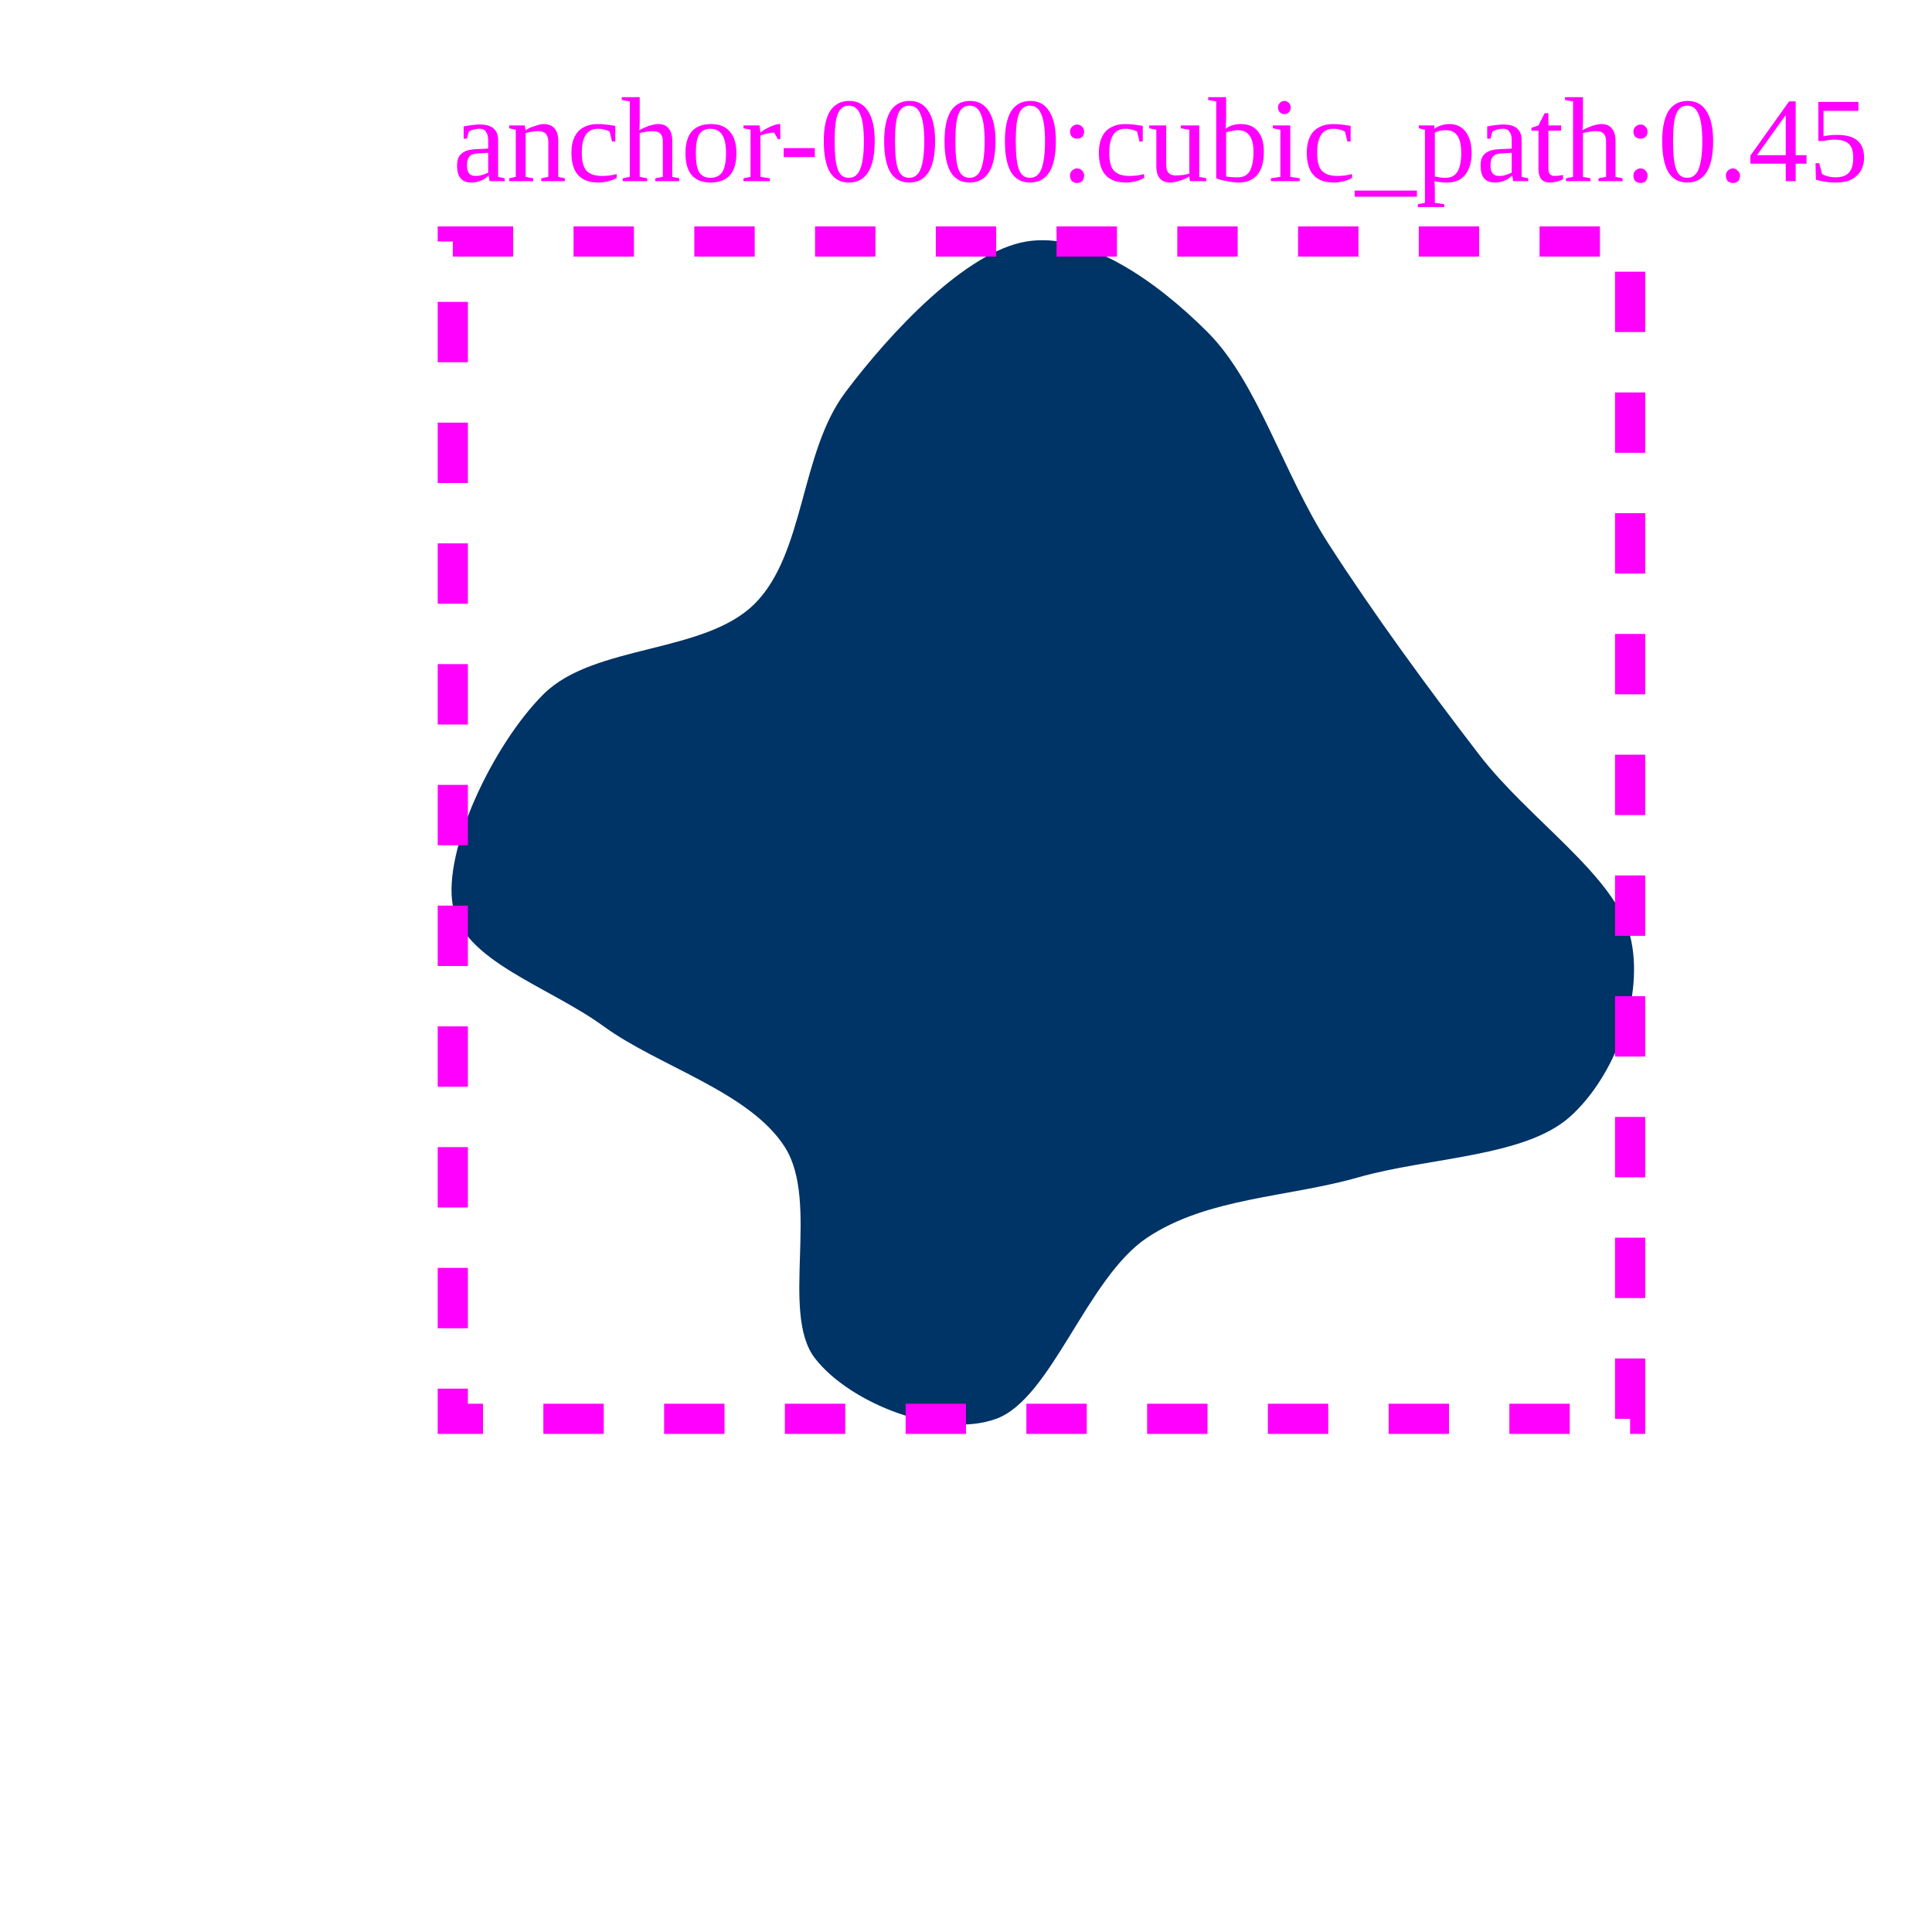
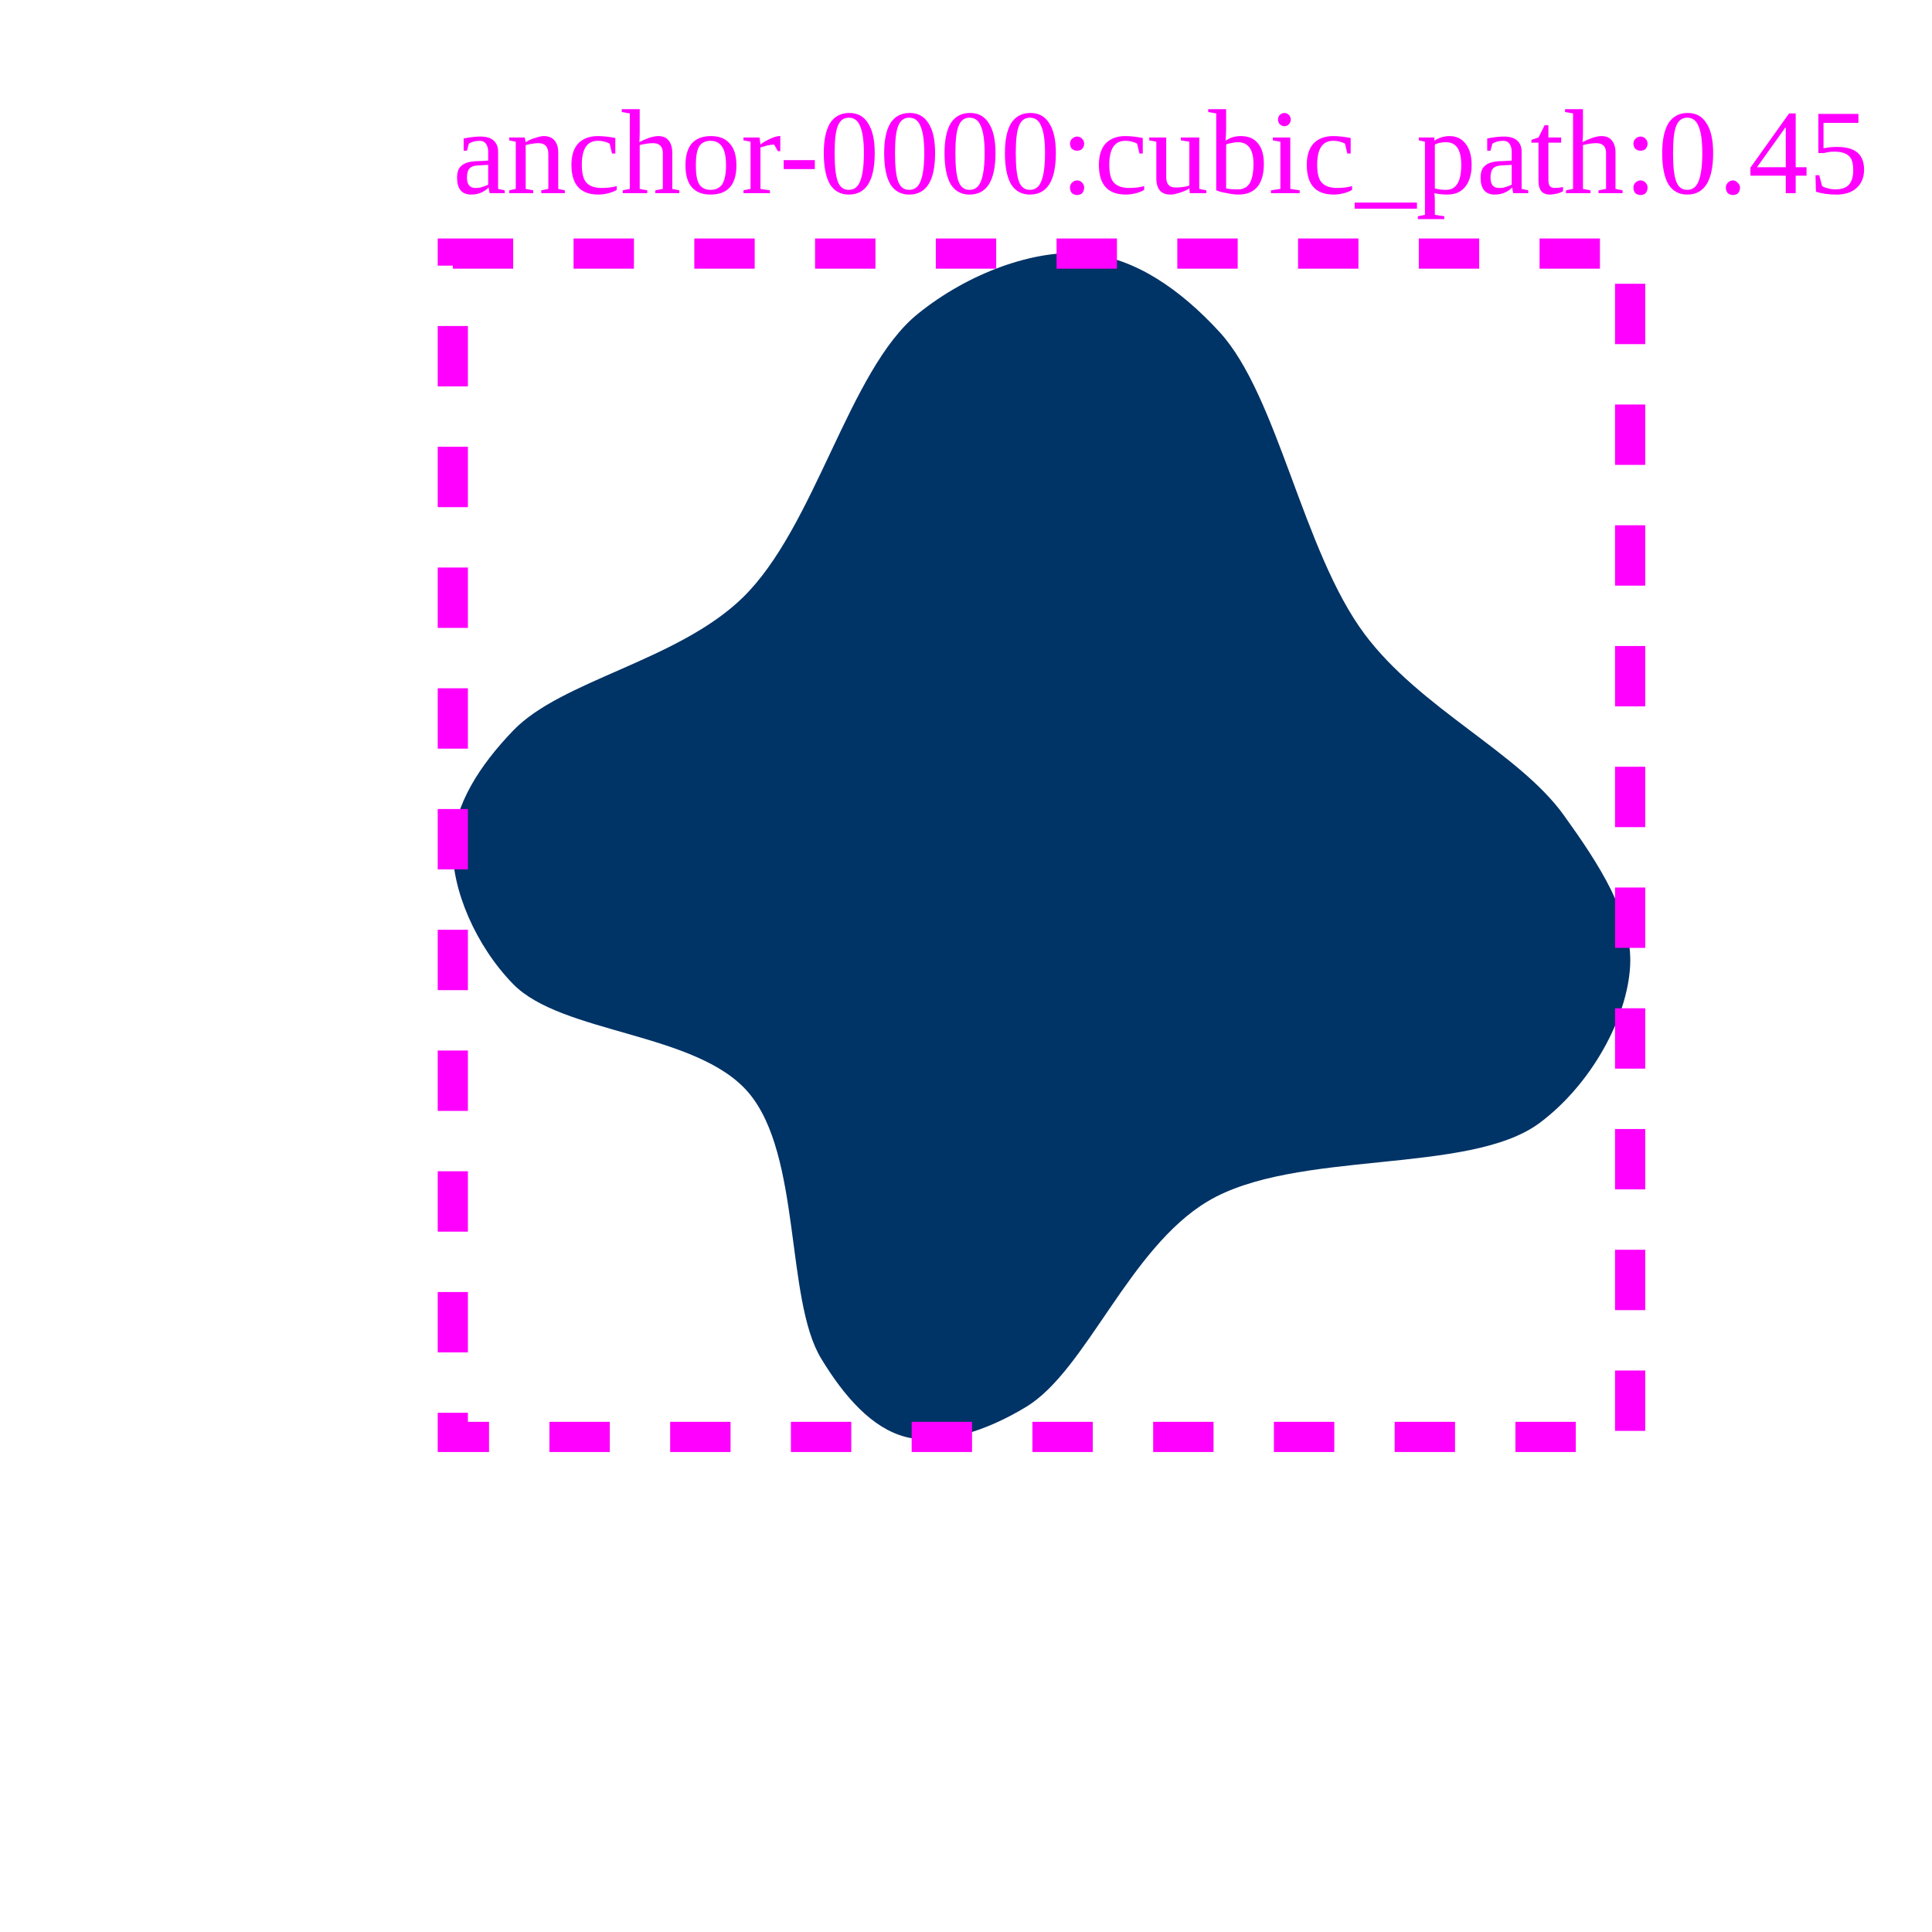
<svg xmlns="http://www.w3.org/2000/svg" viewBox="0 0 64 64" width="64" height="64">
  <g id="anchor-0000" data-kind="cubic_path">
-     <path d="M 34 8 C 36 7.667 38.333 9.333 40 11 C 41.667 12.667 42.5 15.667 44 18 C 45.5 20.333 47.333 22.833 49 25 C 50.667 27.167 53.5 29 54 31 C 54.5 33 53.5 35.667 52 37 C 50.5 38.333 47.333 38.333 45 39 C 42.667 39.667 40 39.667 38 41 C 36 42.333 34.833 46.333 33 47 C 31.167 47.667 28.167 46.5 27 45 C 25.833 43.5 27.167 39.833 26 38 C 24.833 36.167 21.833 35.333 20 34 C 18.167 32.667 15.333 31.833 15 30 C 14.667 28.167 16.333 24.667 18 23 C 19.667 21.333 23.333 21.667 25 20 C 26.667 18.333 26.5 15 28 13 C 29.5 11 32 8.333 34 8 Z" fill="#003366" />
-     <rect x="15" y="8" width="39" height="39" fill="none" stroke="#ff00ff" stroke-width="1" stroke-dasharray="2 2" />
-     <text x="15" y="6" font-size="4" fill="#ff00ff">anchor-0000:cubic_path:0.45</text>
+     <path d="M 36 8.4 C 37.594 8.552 39.087 9.569 40.4 11 C 42.334 13.108 43.15 18.248 45.2 21 C 47.038 23.468 50.308 24.927 51.8 27 C 52.967 28.622 54.09 30.34 54 32 C 53.905 33.74 52.705 35.931 51 37.2 C 48.661 38.941 42.91 38.056 40 39.8 C 37.393 41.362 35.987 45.392 34 46.6 C 32.661 47.415 31.148 47.895 30 47.6 C 28.895 47.316 27.97 46.272 27.2 45 C 26.01 43.035 26.554 38.272 24.8 36.2 C 23.098 34.189 18.621 34.257 17 32.6 C 15.762 31.334 14.946 29.448 15 28 C 15.05 26.66 15.879 25.367 17 24.2 C 18.604 22.53 22.448 21.892 24.6 19.8 C 27.013 17.454 28.114 12.25 30.4 10.4 C 32.077 9.043 34.281 8.236 36 8.4 Z" fill="#003366" />
+     <rect x="15" y="8.4" width="39" height="39.2" fill="none" stroke="#ff00ff" stroke-width="1" stroke-dasharray="2 2" />
+     <text x="15" y="6.4" font-size="4" fill="#ff00ff">anchor-0000:cubic_path:0.45</text>
  </g>
</svg>
